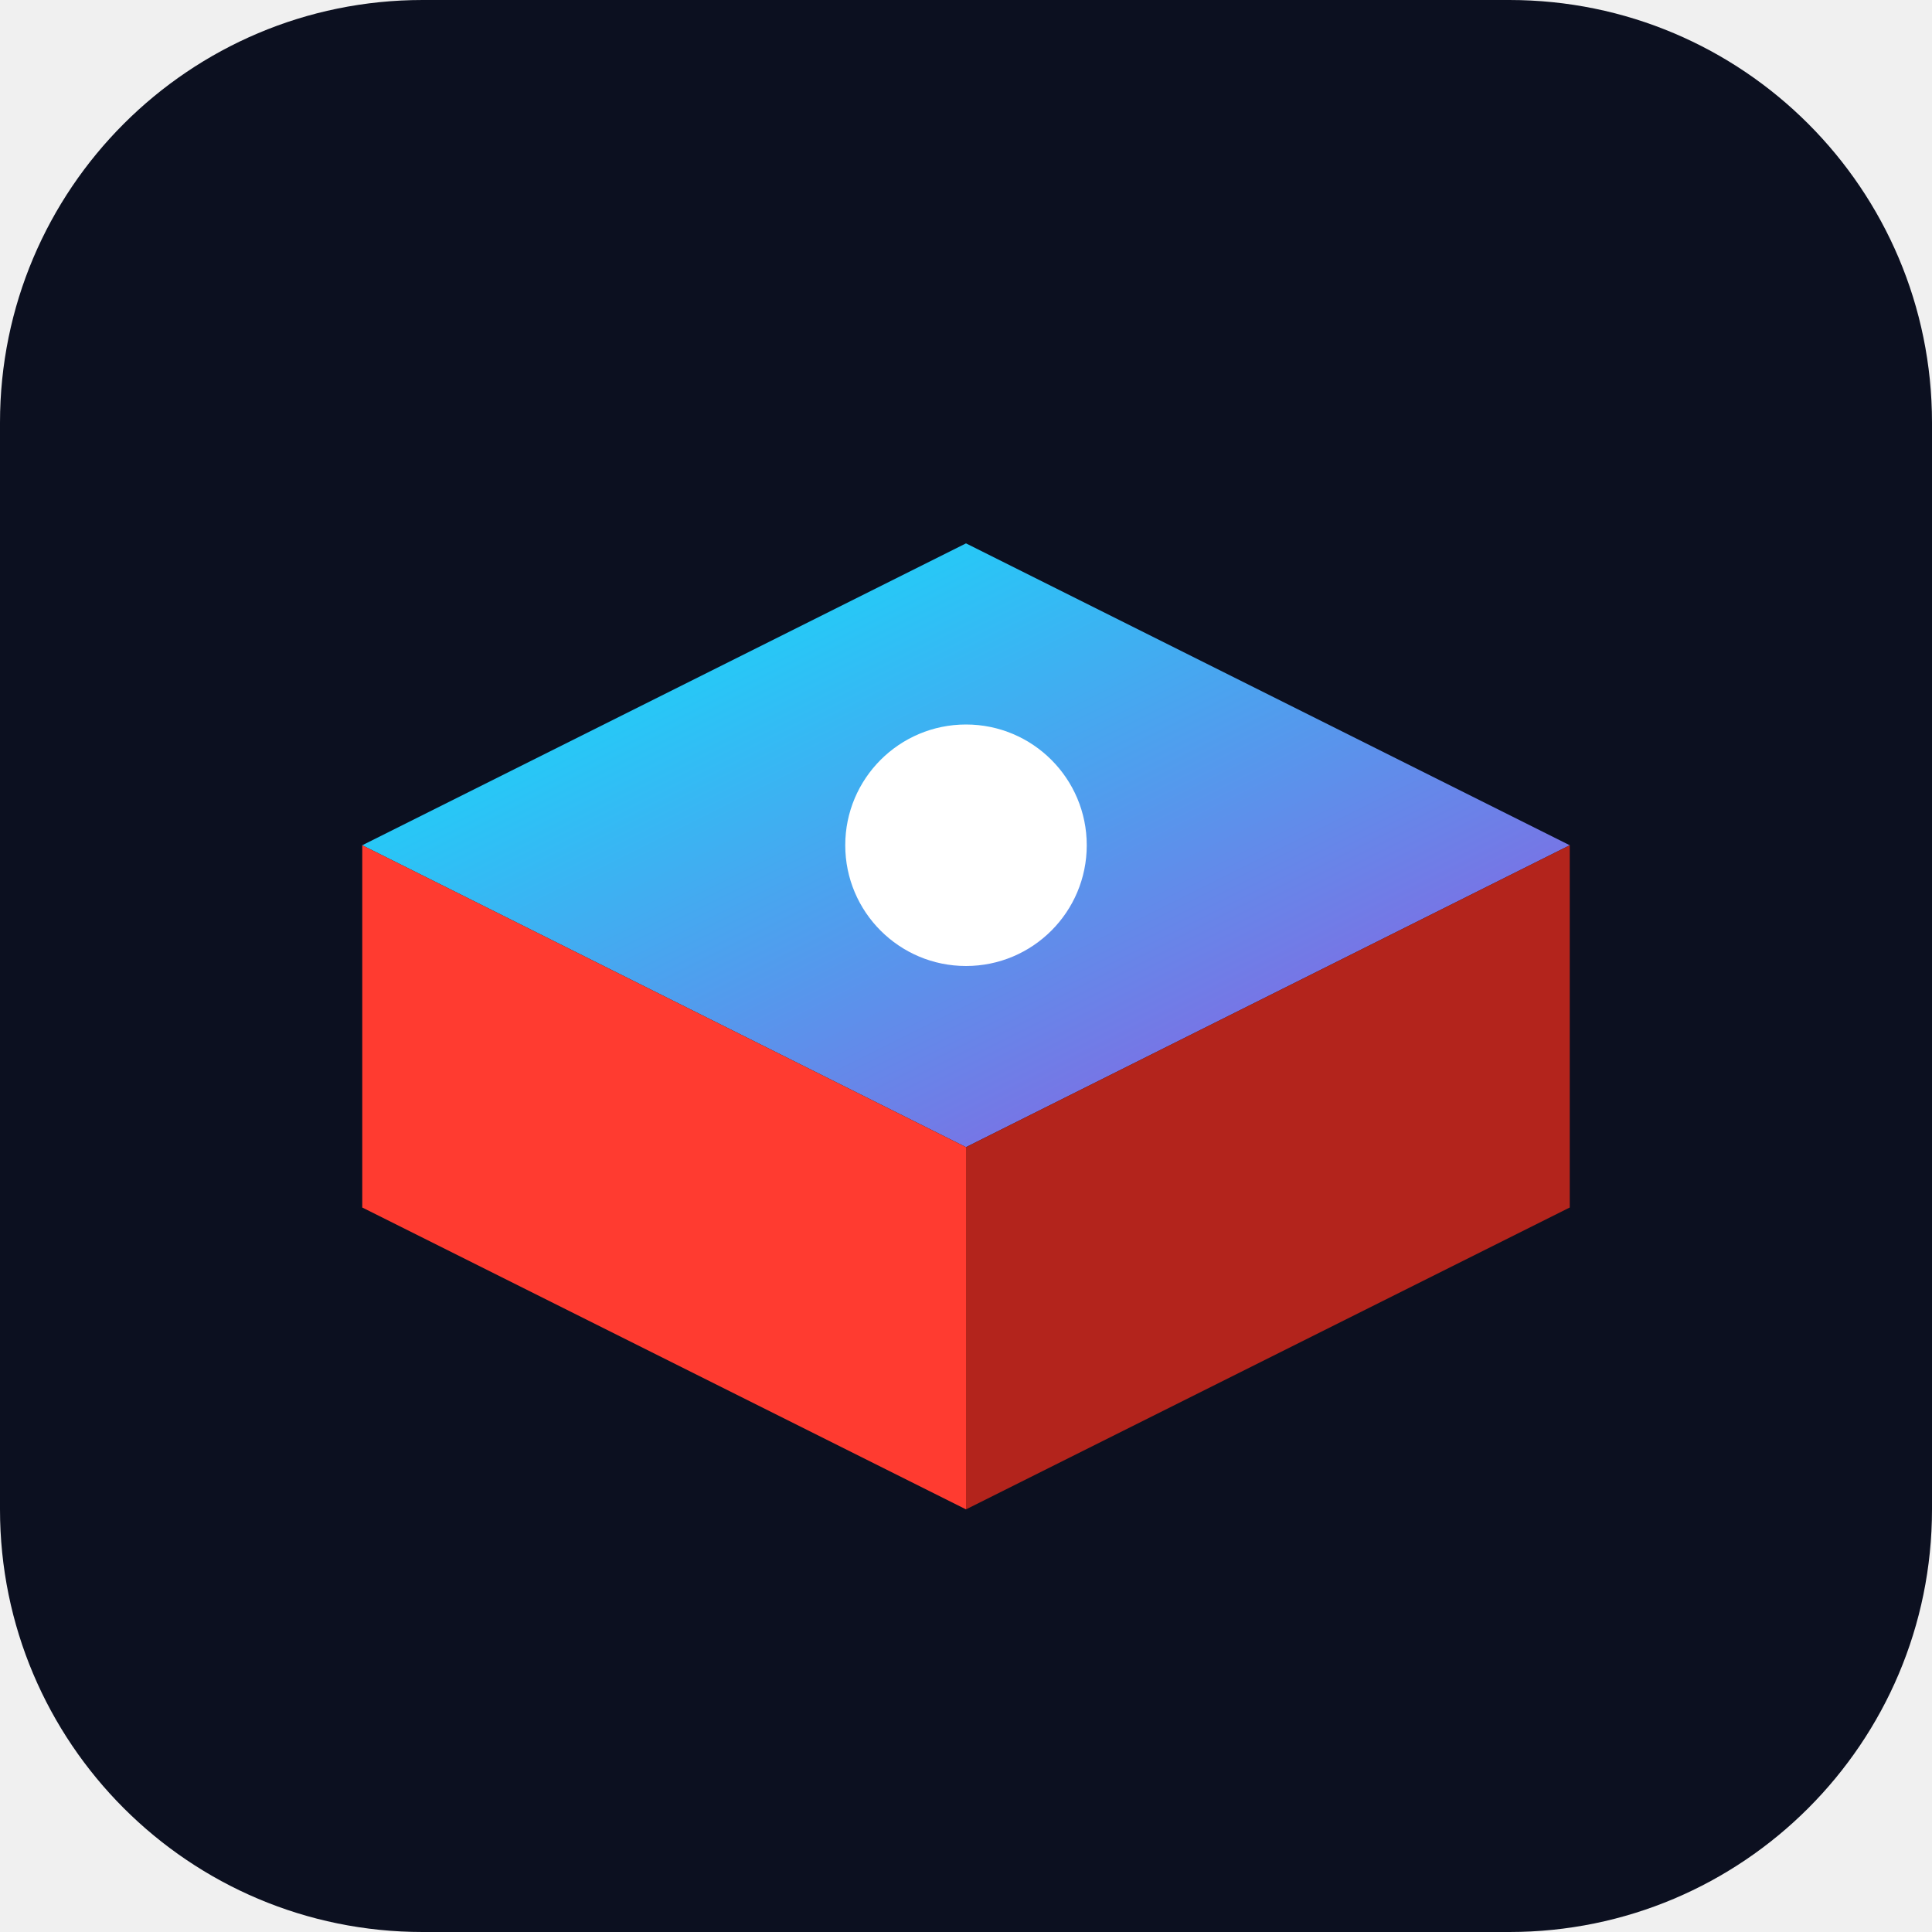
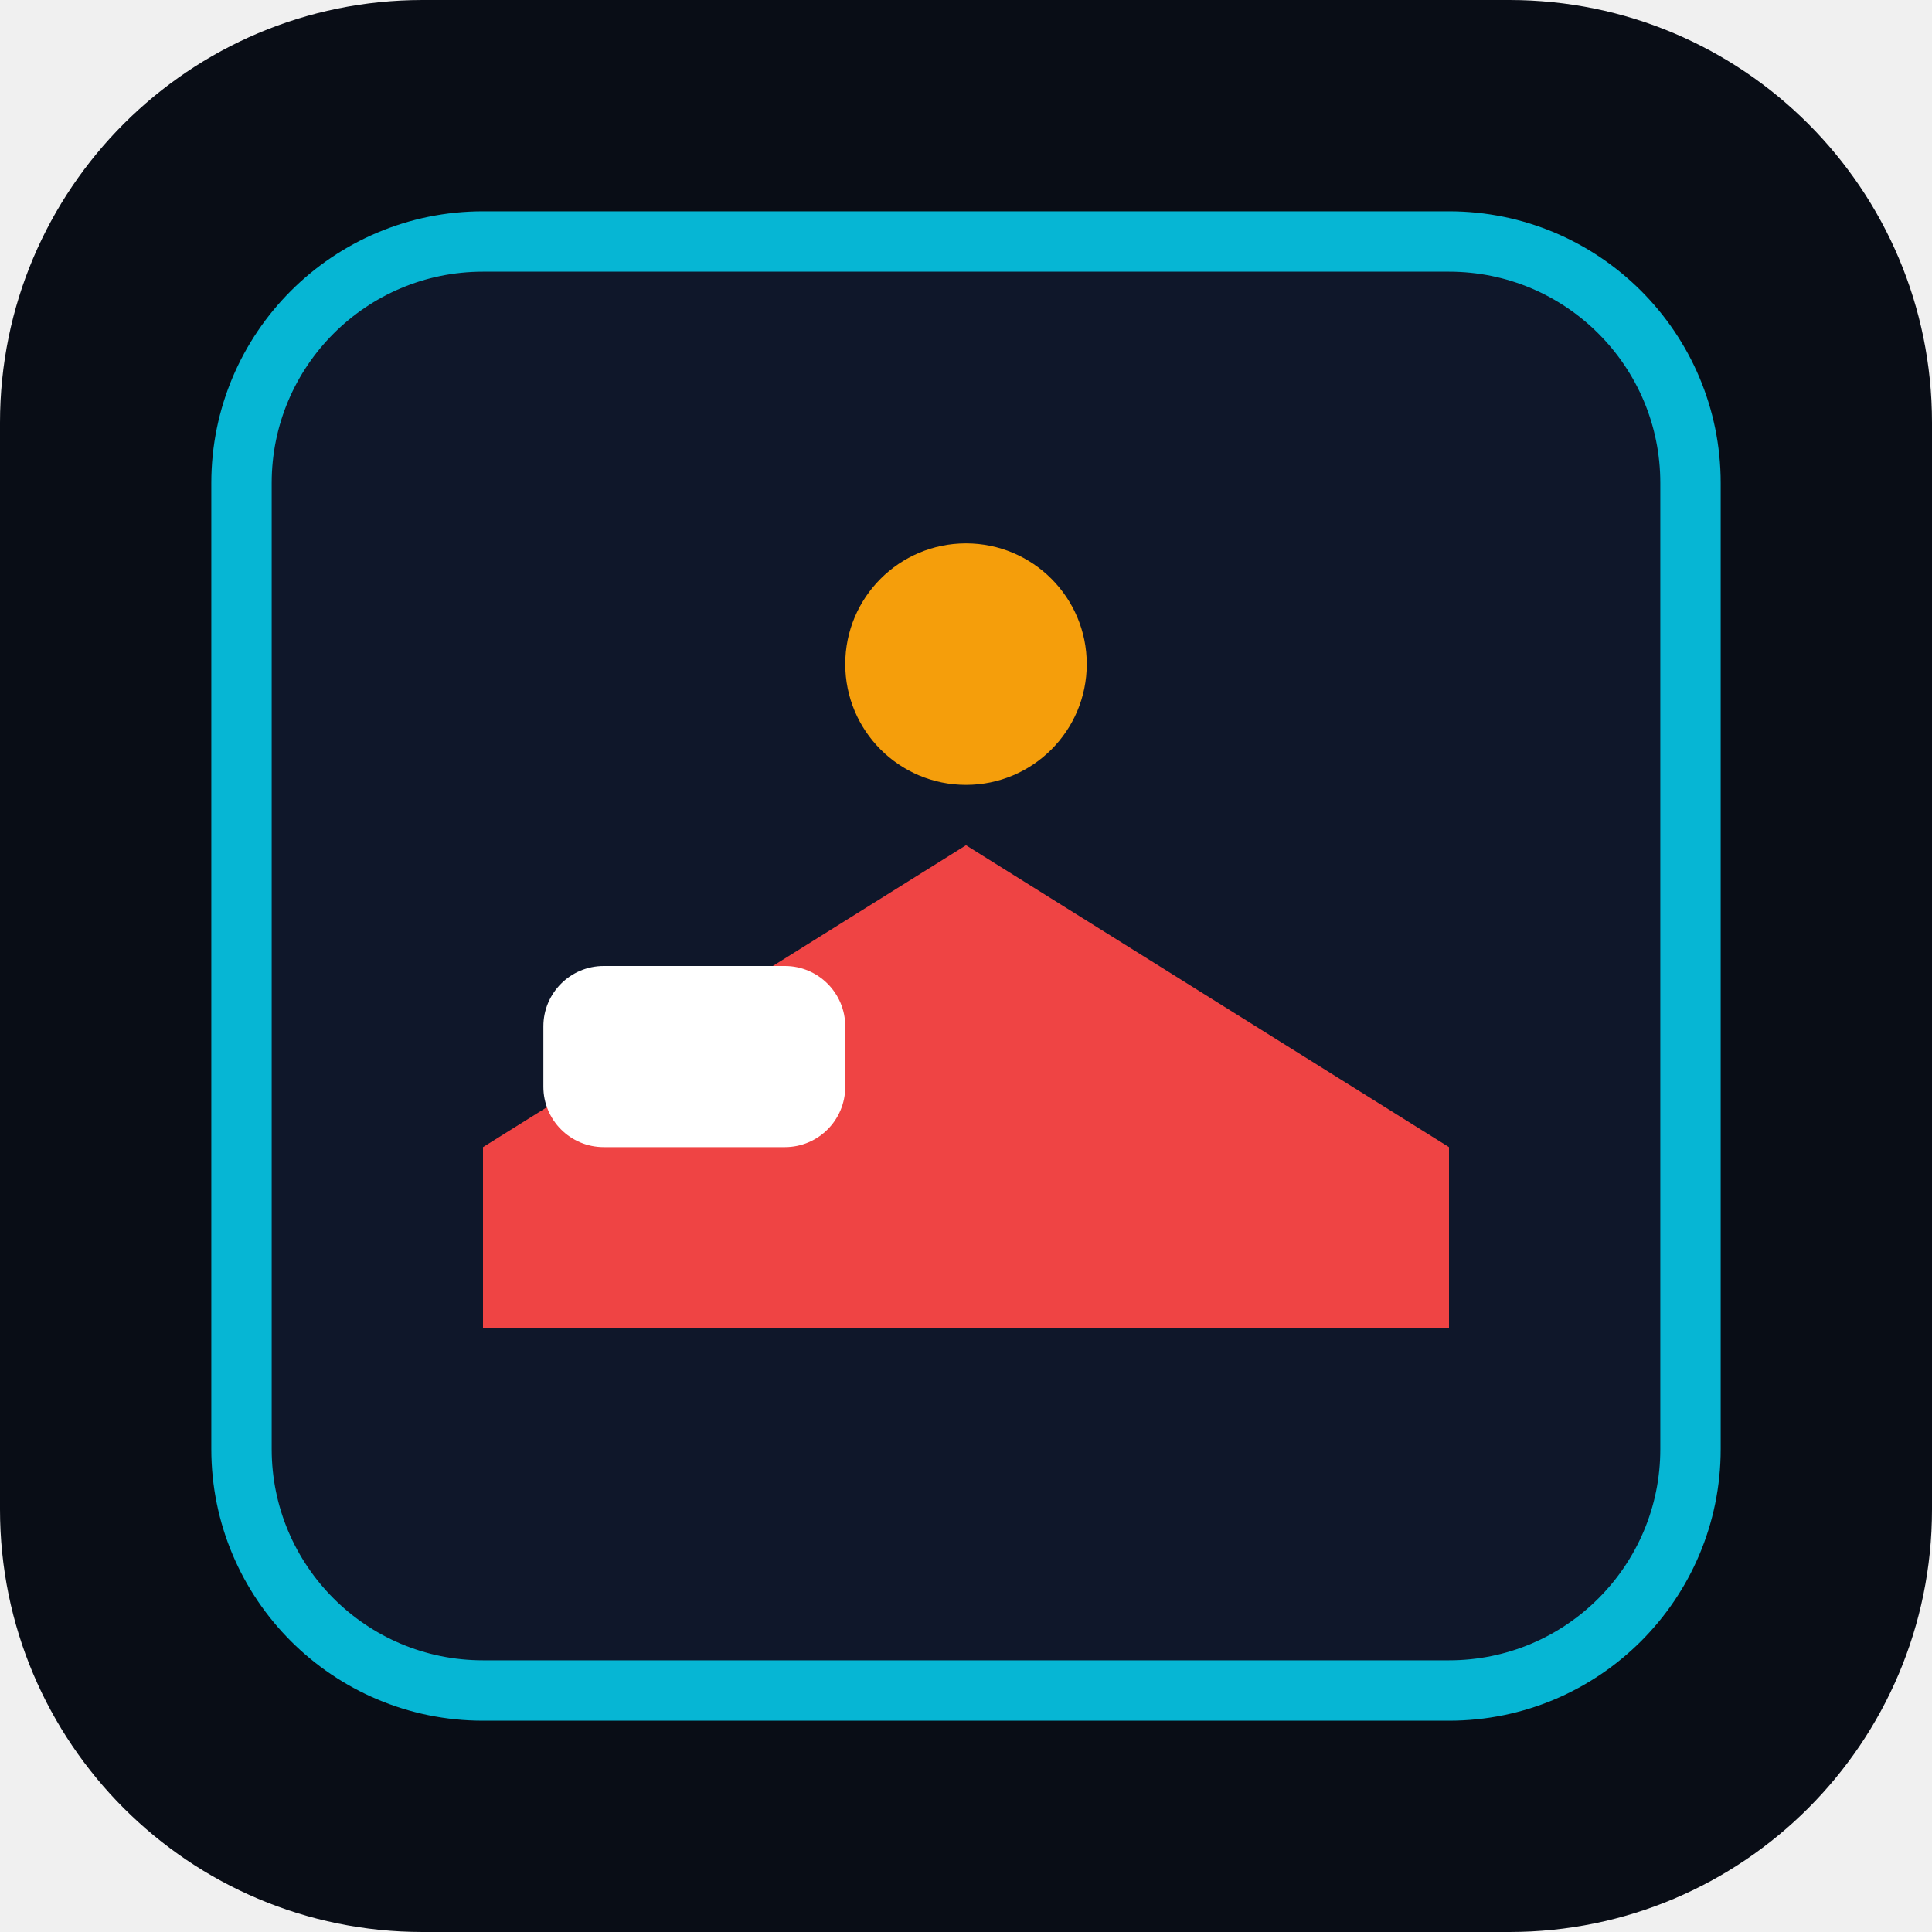
<svg xmlns="http://www.w3.org/2000/svg" viewBox="0 0 64 64">
-   <defs>
-     <linearGradient id="glow" x1="0%" y1="0%" x2="100%" y2="100%">
-       <stop offset="0%" stop-color="#00f0ff" />
-       <stop offset="100%" stop-color="#9d4edd" />
-     </linearGradient>
-   </defs>
-   <rect width="64" height="64" rx="14" fill="#0c1020" />
-   <path d="M12 28 L32 18 L52 28 L32 38 Z" fill="url(#glow)" />
-   <path d="M12 28 L32 38 L32 50 L12 40 Z" fill="#ff3b30" />
-   <path d="M32 38 L52 28 L52 40 L32 50 Z" fill="#b3241c" />
-   <circle cx="32" cy="28" r="4" fill="#ffffff" />
+   <rect width="64" height="64" rx="14" fill="#090d16" />
+   <rect x="8" y="8" width="48" height="48" rx="8" fill="#0f172a" stroke="#06b6d4" stroke-width="2" />
+   <path d="M16 38 L32 28 L48 38 L48 44 L16 44 Z" fill="#ef4444" />
+   <rect x="18" y="32" width="10" height="6" rx="2" fill="#ffffff" />
+   <circle cx="32" cy="22" r="4" fill="#f59e0b" />
</svg>
